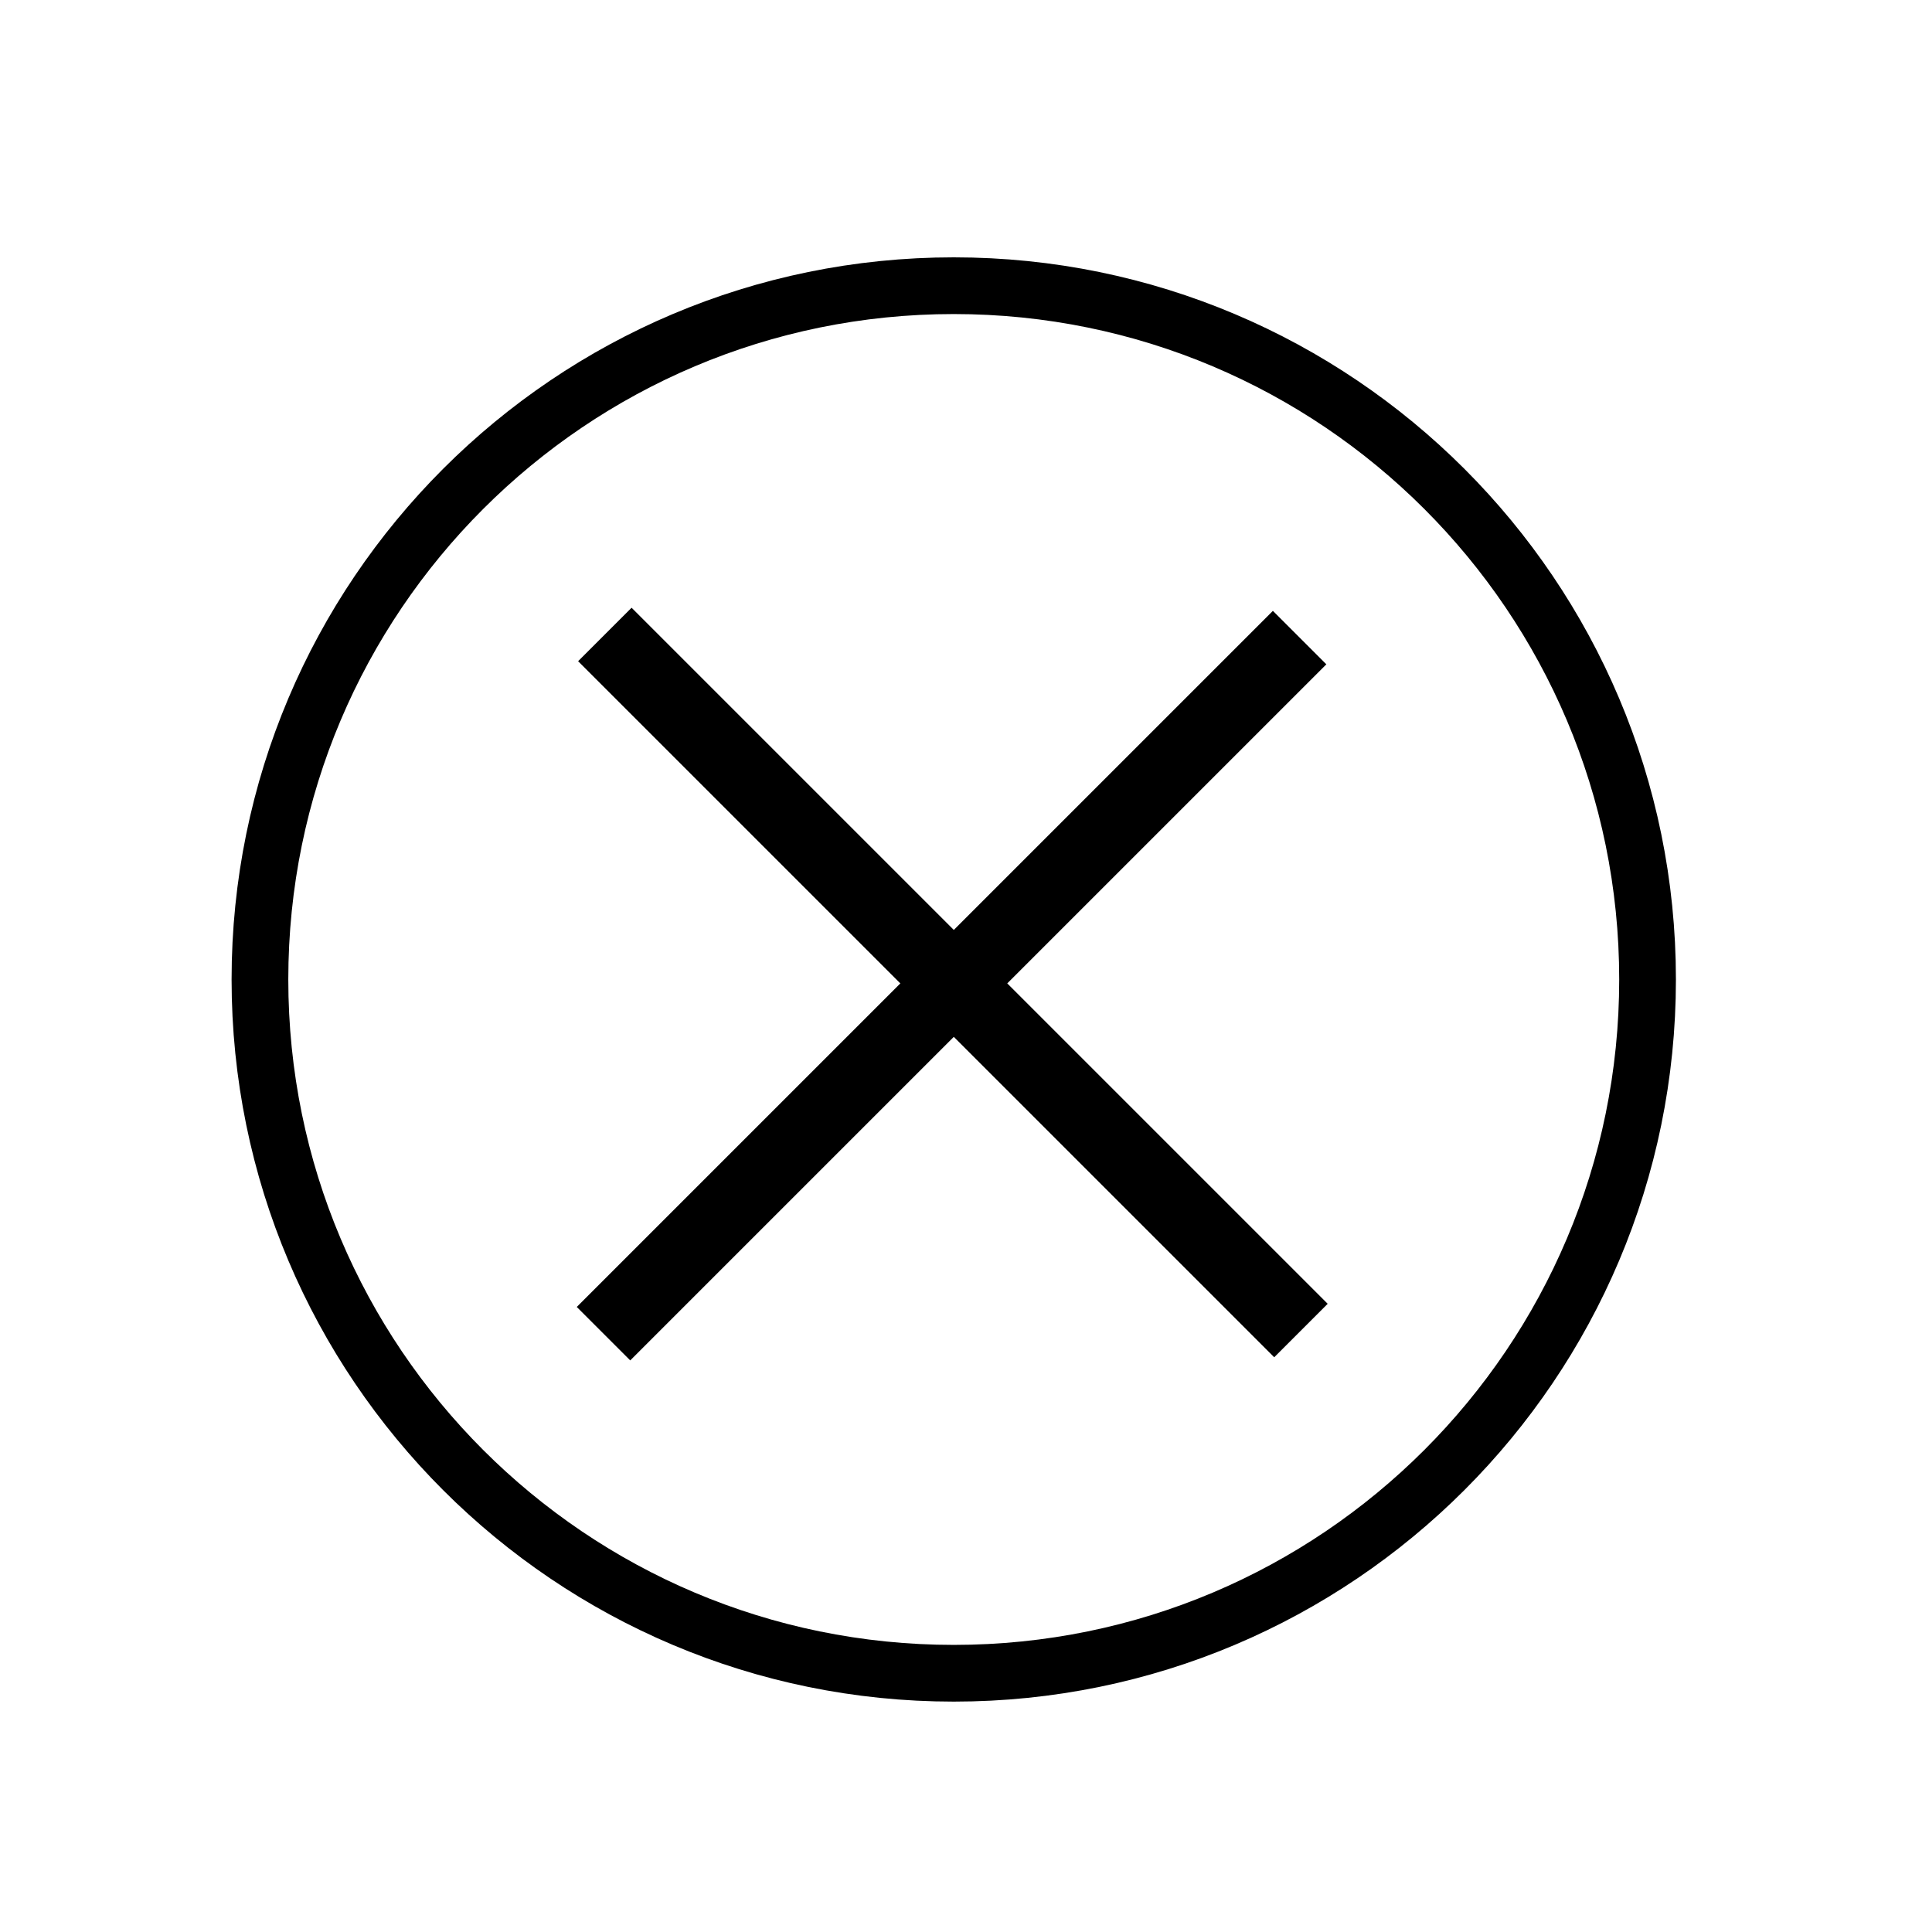
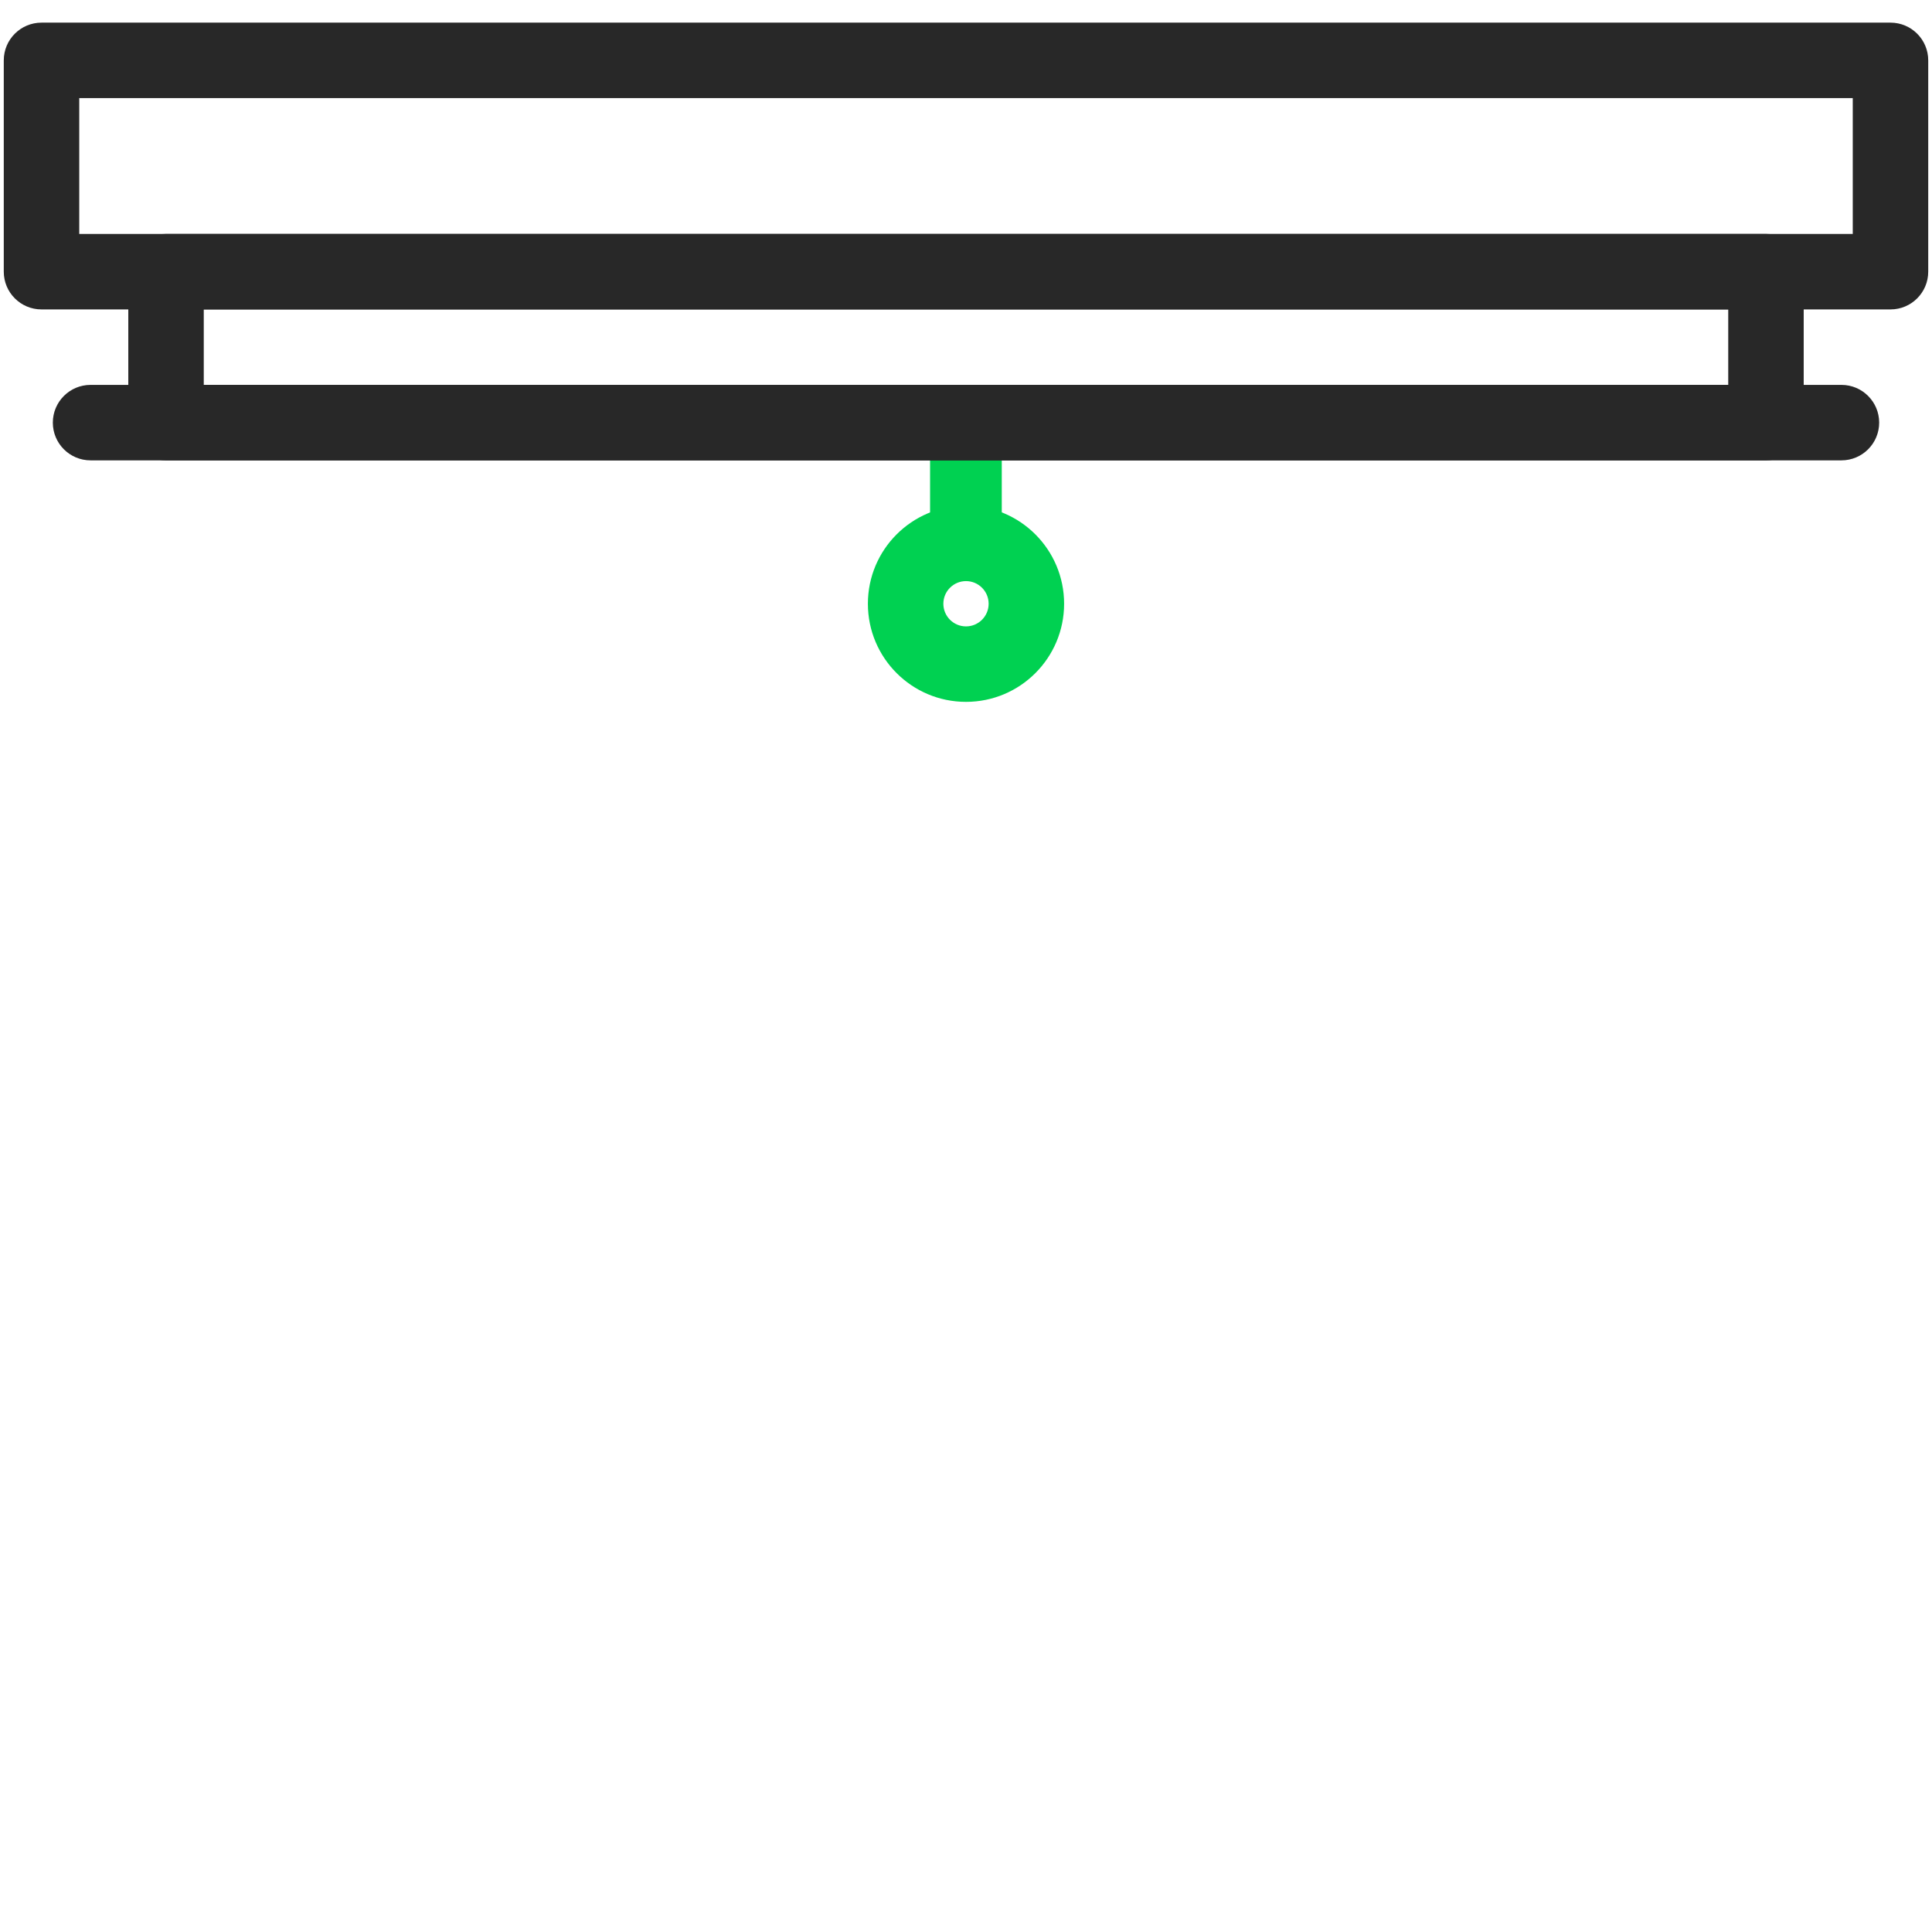
- <svg xmlns="http://www.w3.org/2000/svg" width="1020" height="1022.012" xml:space="preserve">
-   <circle fill="none" stroke="#000" stroke-width="30" stroke-miterlimit="10" cx="504.503" cy="518.133" r="367.002" />
-   <path fill="none" stroke="#000" stroke-width="40" stroke-miterlimit="10" d="M687.45 337.285 319.233 705.503M688.161 703.844 319.944 335.627" />
+ <svg xmlns="http://www.w3.org/2000/svg" width="512" height="512" viewBox="0 0 512 512" fill="none">
+   <path fill-rule="evenodd" clip-rule="evenodd" d="M255.979 102.5C261.225 102.5 265.479 106.753 265.479 112V144C265.479 149.247 261.225 153.5 255.979 153.5C250.732 153.5 246.479 149.247 246.479 144V112C246.479 106.753 250.732 102.5 255.979 102.5Z" fill="#00D151" />
+   <path fill-rule="evenodd" clip-rule="evenodd" d="M256 154C252.686 154 250 156.686 250 160C250 163.314 252.686 166 256 166C259.314 166 262 163.314 262 160C262 156.686 259.314 154 256 154ZM230 160C230 145.641 241.641 134 256 134C270.359 134 282 145.641 282 160C282 174.359 270.359 186 256 186C241.641 186 230 174.359 230 160Z" fill="#00D151" />
+   <path fill-rule="evenodd" clip-rule="evenodd" d="M1 16C1 10.477 5.477 6 11 6H501C506.523 6 511 10.477 511 16V72C511 77.523 506.523 82 501 82H11C5.477 82 1 77.523 1 72V16ZM21 26V62H491V26H21Z" fill="#282828" />
+   <path fill-rule="evenodd" clip-rule="evenodd" d="M14 112C14 106.477 18.477 102 24 102H488C493.523 102 498 106.477 498 112C498 117.523 493.523 122 488 122H24C18.477 122 14 117.523 14 112Z" fill="#282828" />
+   <path fill-rule="evenodd" clip-rule="evenodd" d="M34 72C34 66.477 38.477 62 44 62H468C473.523 62 478 66.477 478 72V112C478 117.523 473.523 122 468 122H44C38.477 122 34 117.523 34 112V72ZM54 82V102H458V82H54Z" fill="#282828" />
</svg>
